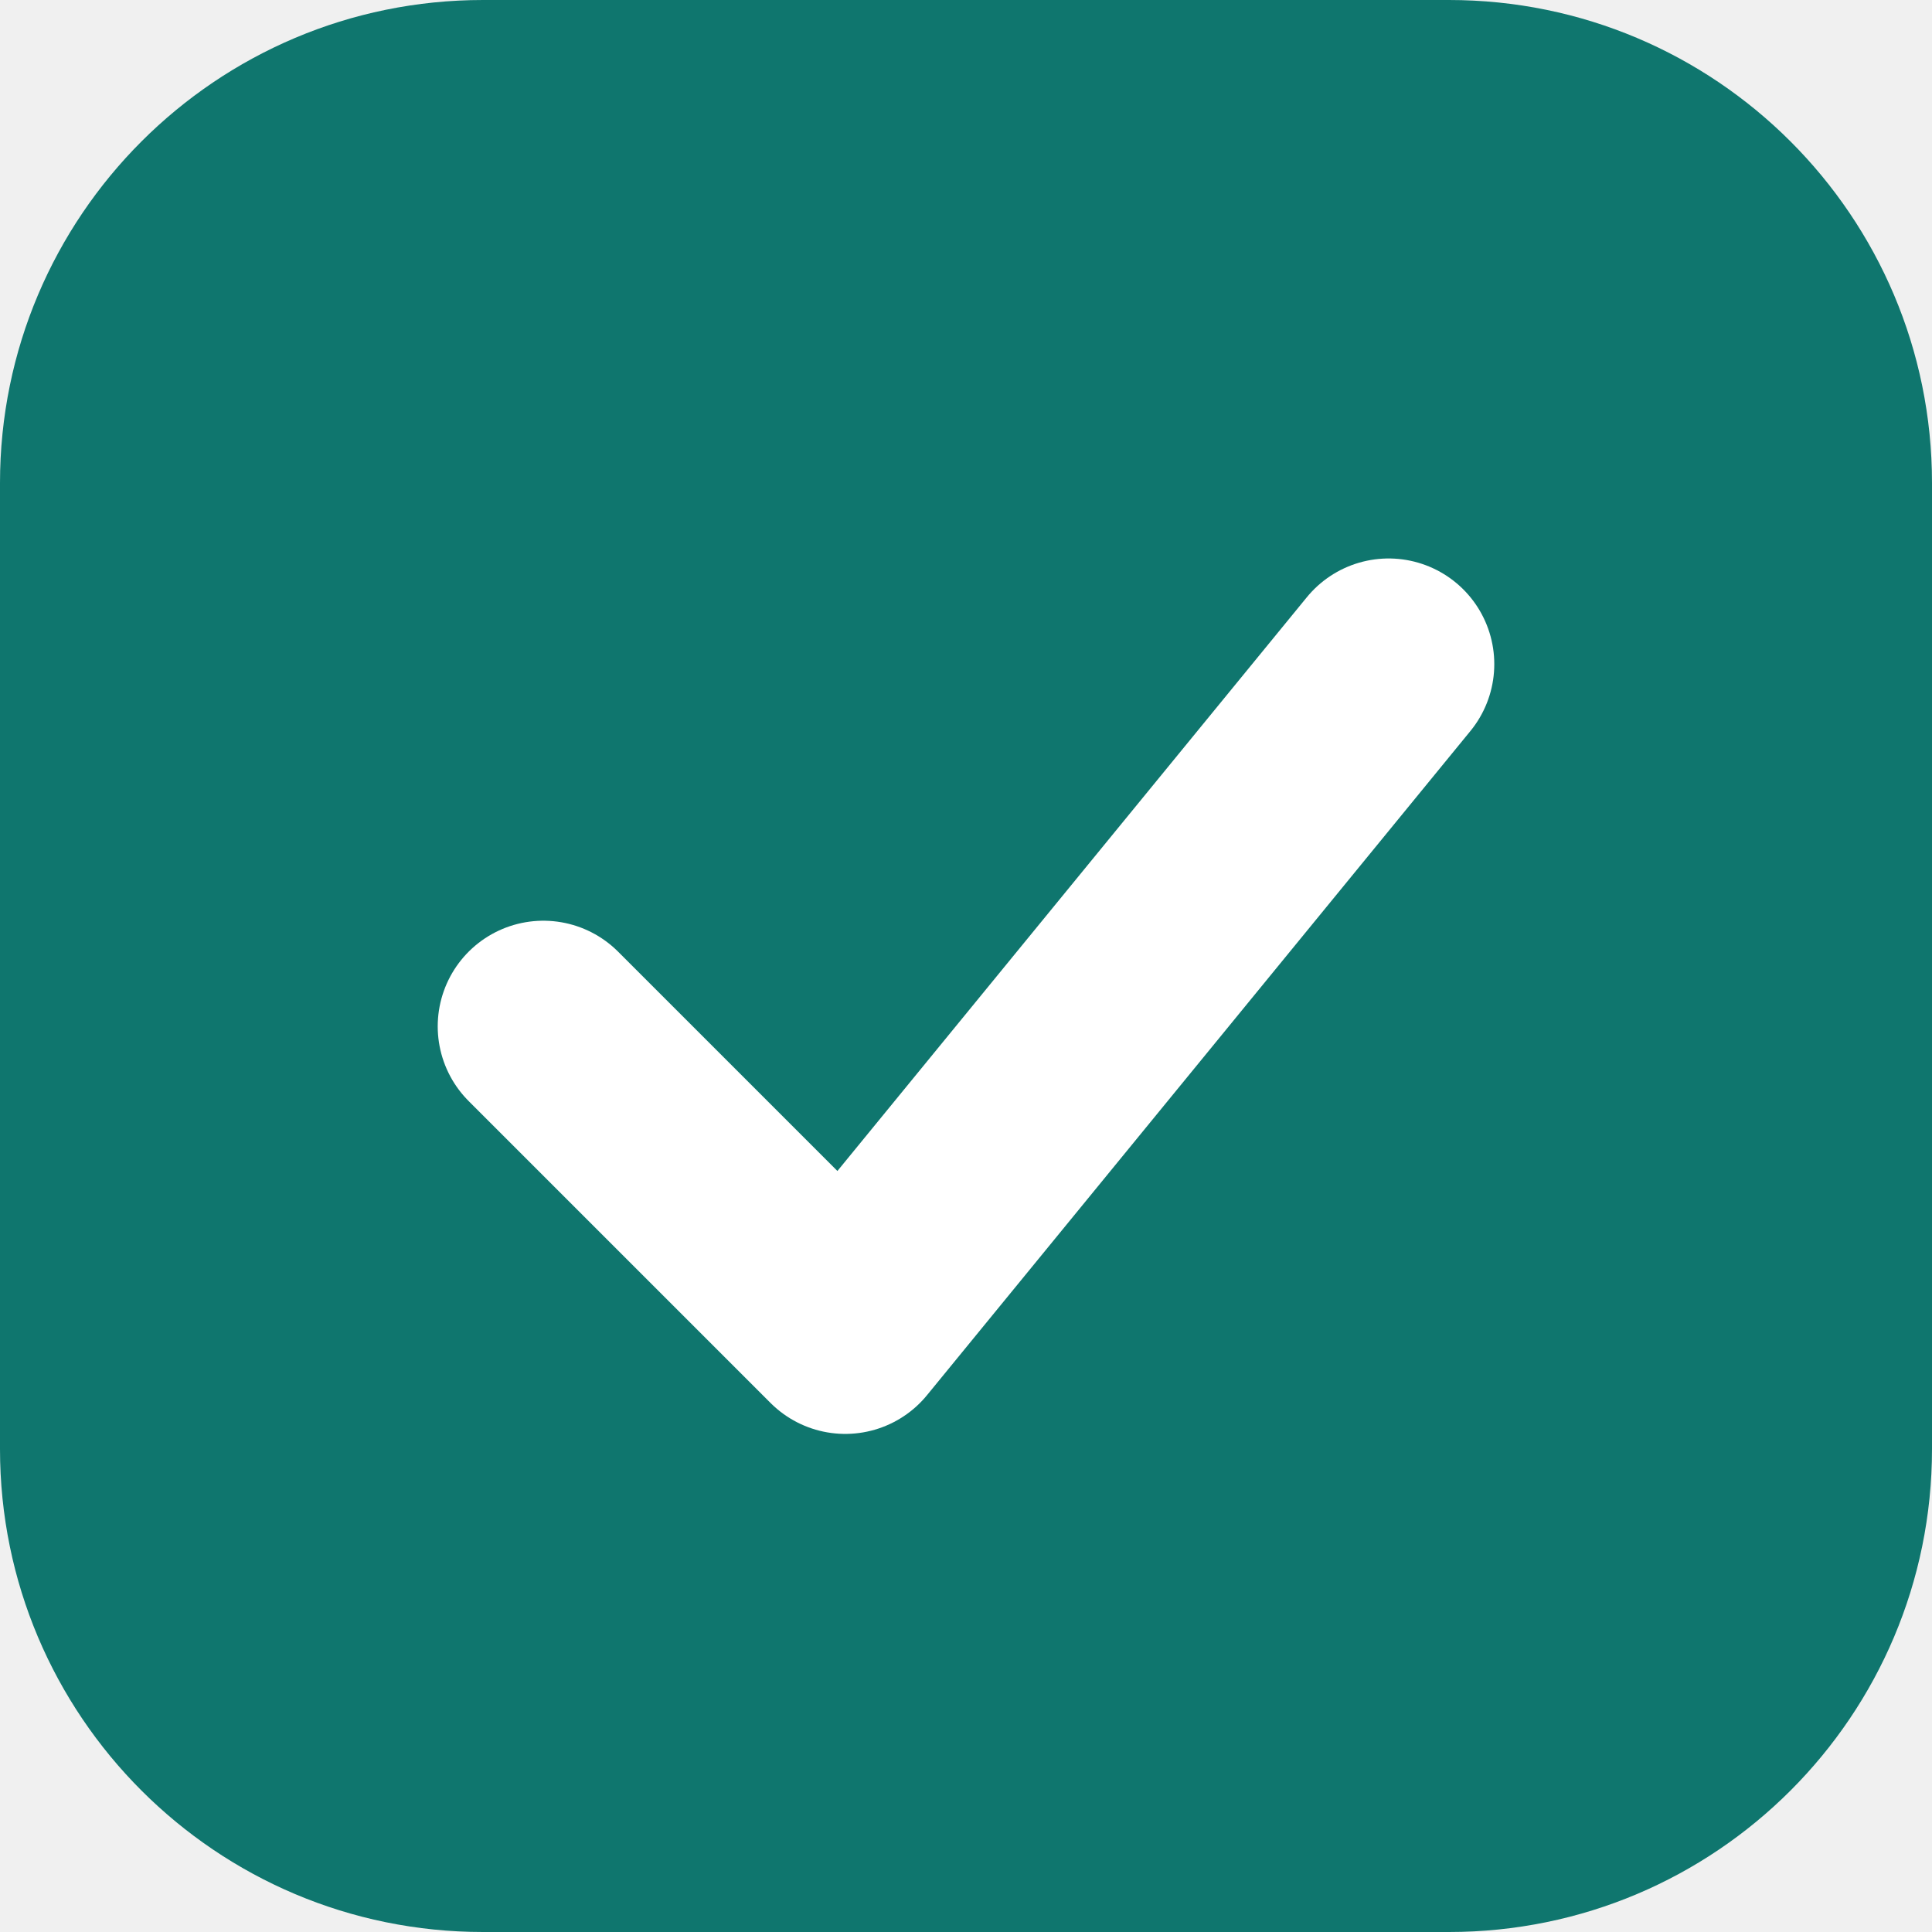
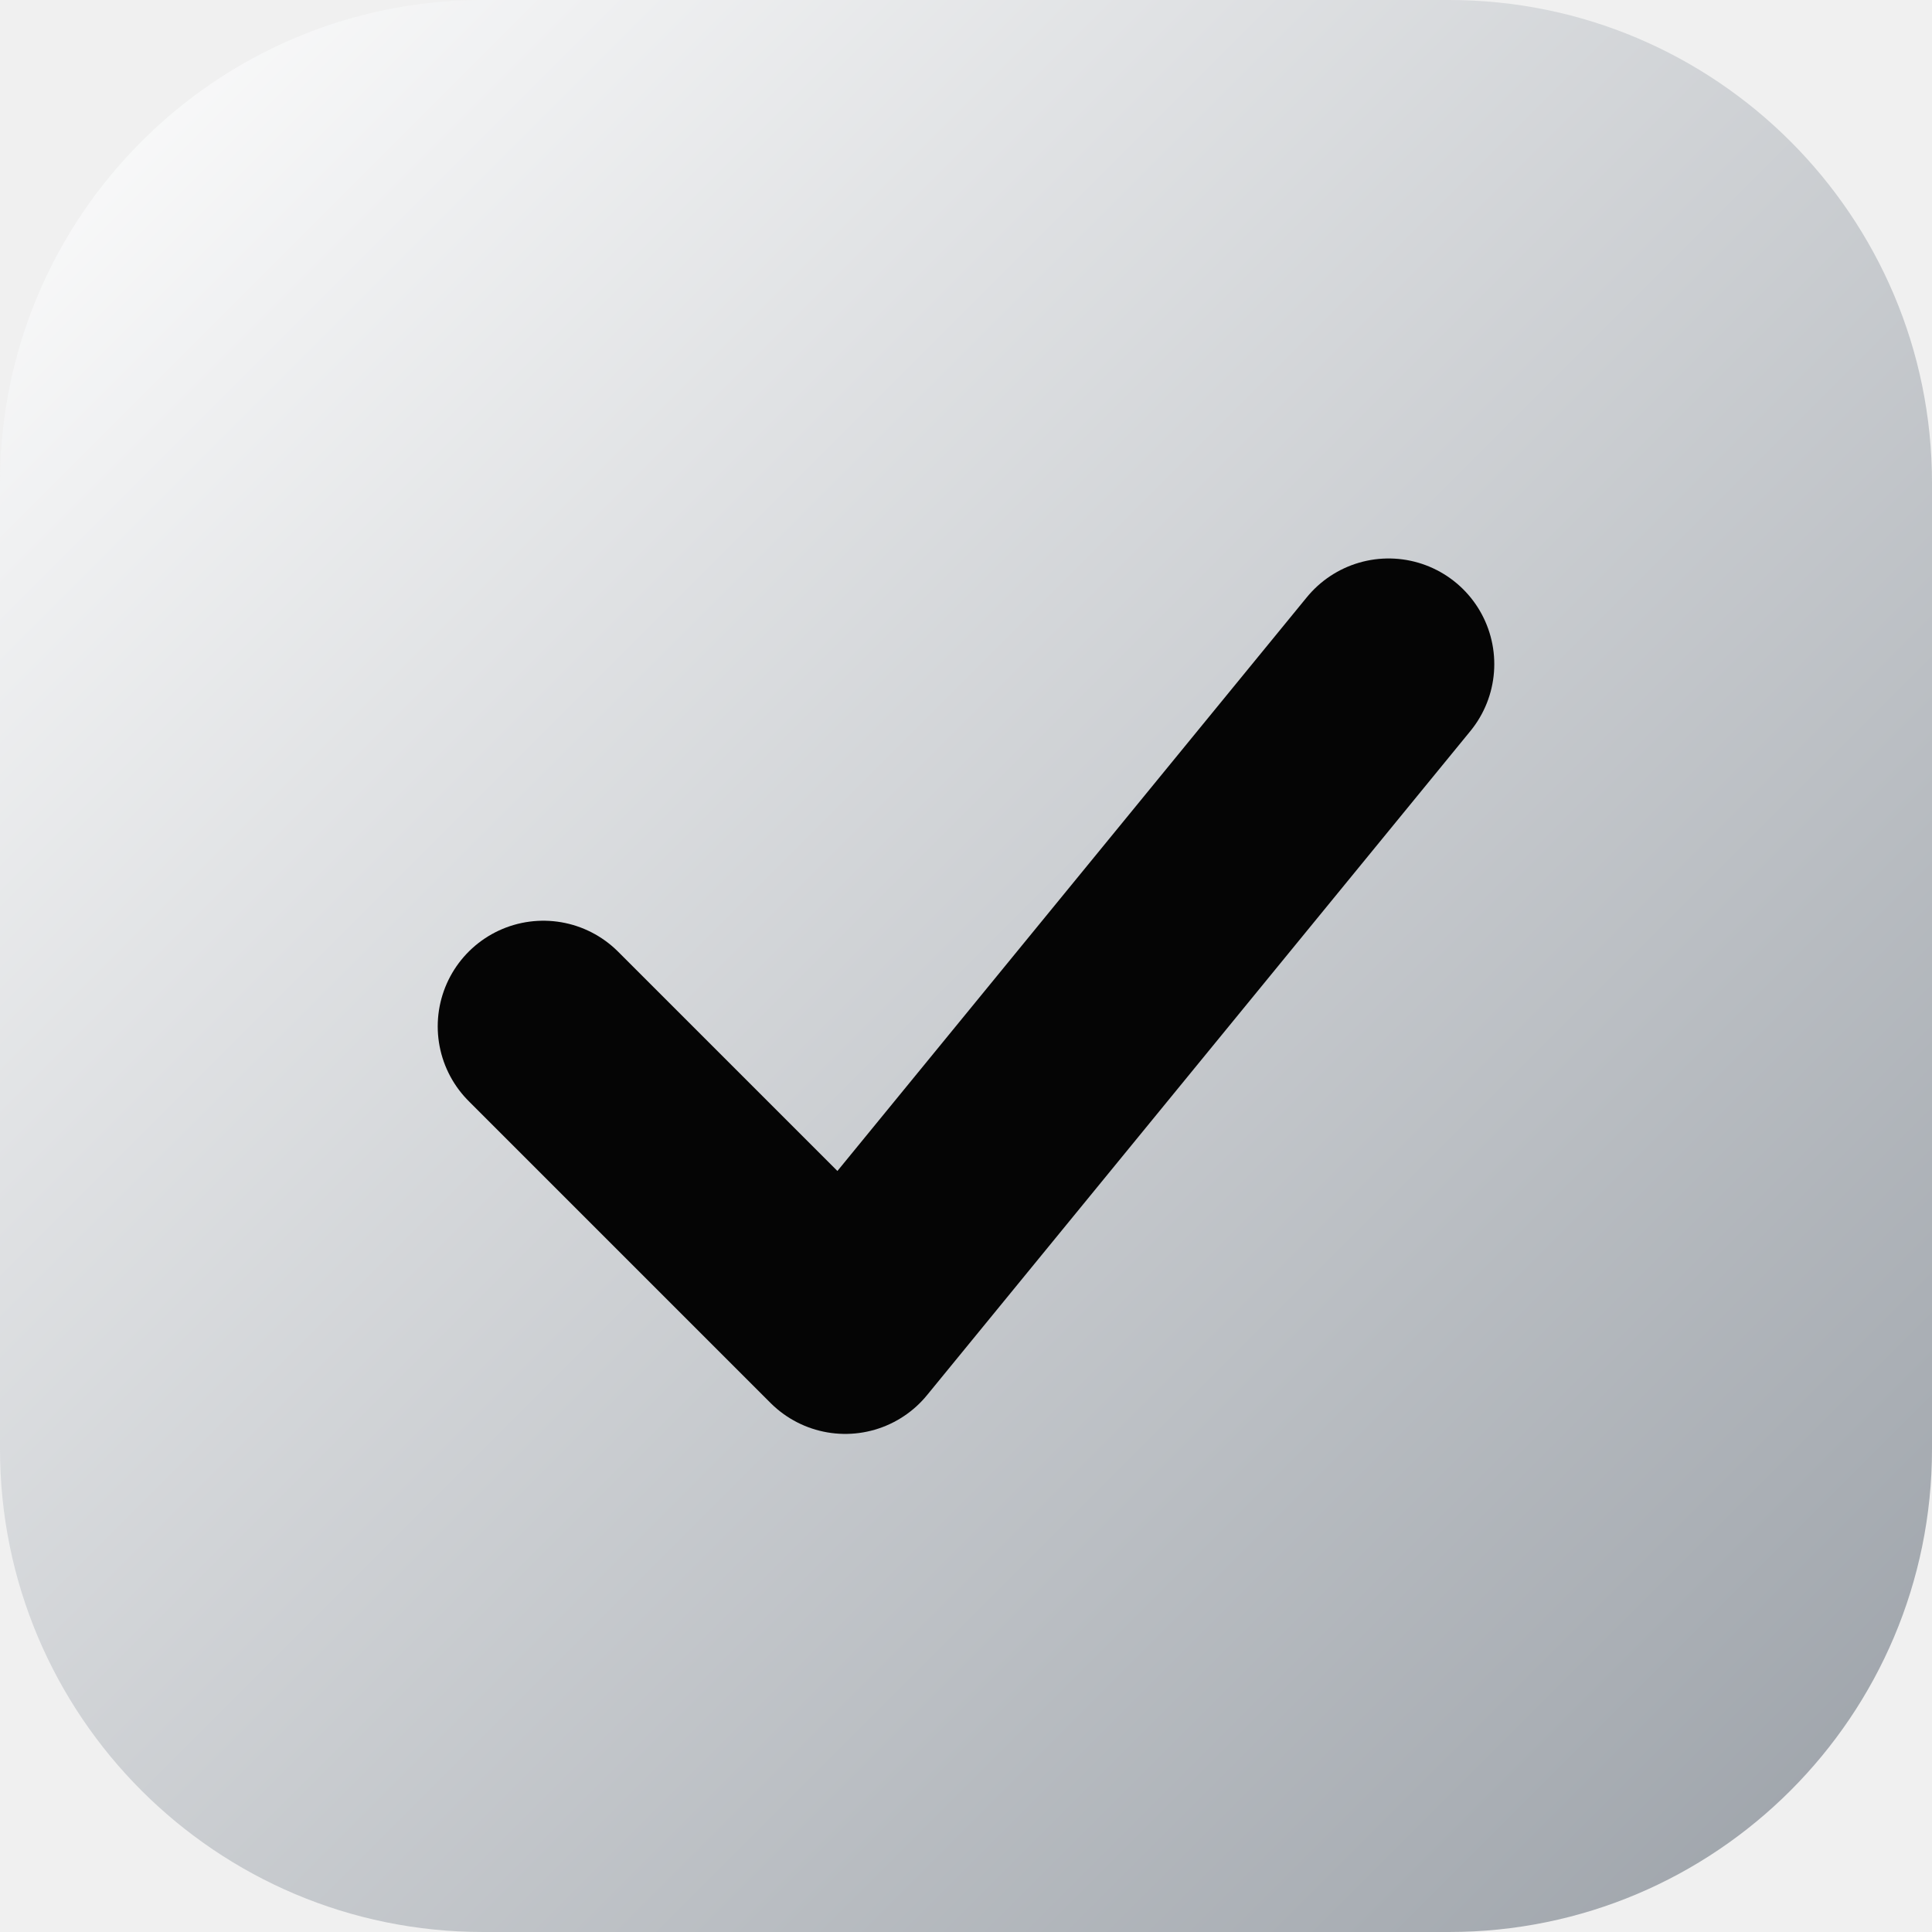
<svg xmlns="http://www.w3.org/2000/svg" viewBox="0 0 32 32">
-   <rect width="32" height="32" rx="8" fill="#0f766e" />
-   <path d="M9 17l5 5 9-11" stroke="white" stroke-width="3.5" fill="none" stroke-linecap="round" stroke-linejoin="round" />
+   <defs>
+     <linearGradient id="g" x1="0" y1="0" x2="1" y2="1">
+       <stop offset="0" stop-color="#fff" />
+       <stop offset="1" stop-color="#9aa0a7" />
+     </linearGradient>
+   </defs>
+   <rect width="32" height="32" rx="8" fill="url(#g)" />
+   <path d="M9 17l5 5 9-11" stroke="#050505" stroke-width="3.5" fill="none" stroke-linecap="round" stroke-linejoin="round" />
</svg>
